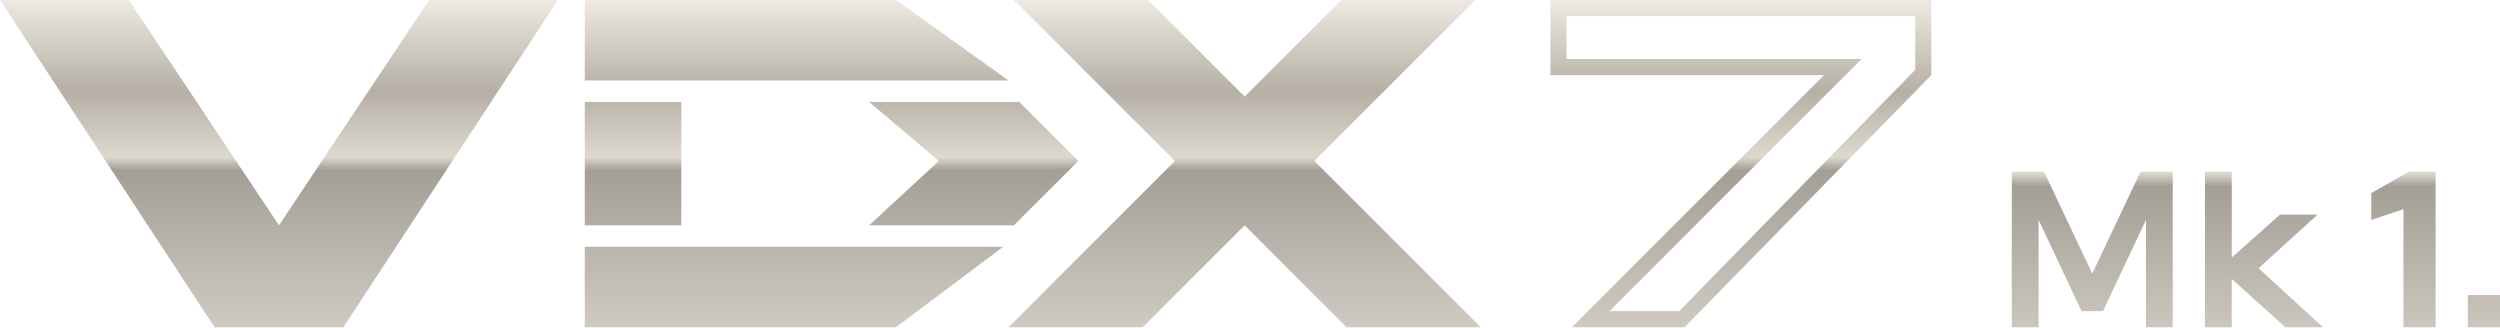
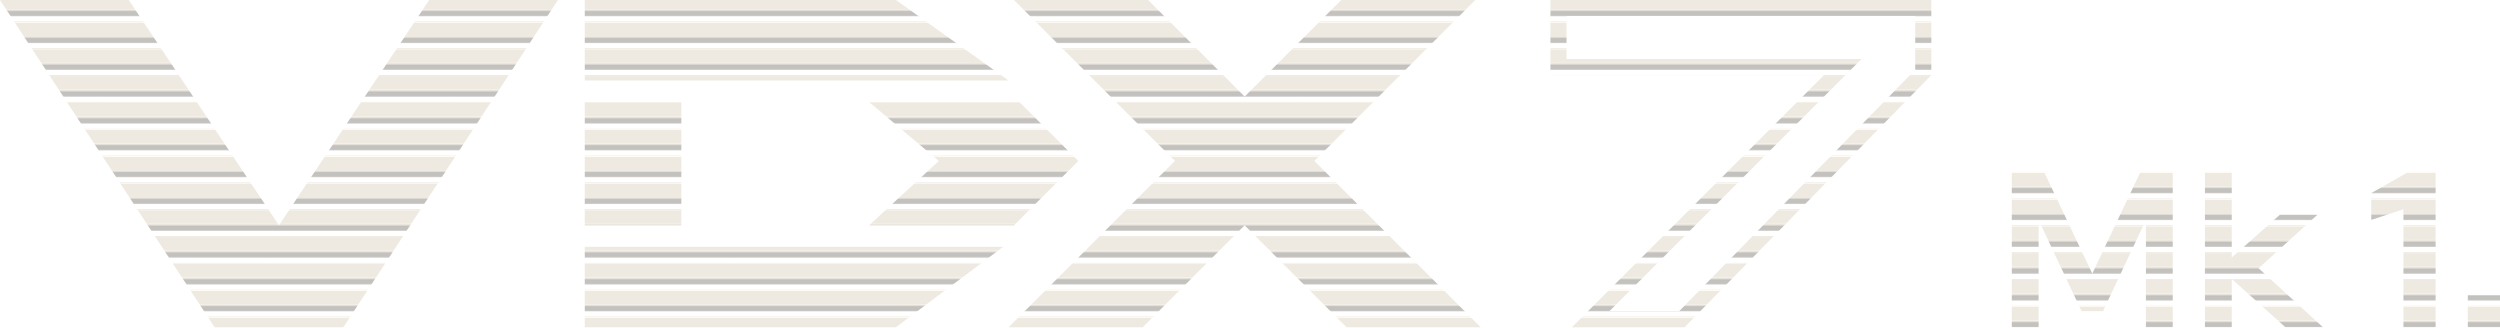
<svg xmlns="http://www.w3.org/2000/svg" width="466" height="61" viewBox="10 11 466 61">
  <defs>
    <linearGradient id="metal" x1="0" y1="11" x2="0" y2="72" gradientUnits="userSpaceOnUse">
      <stop offset="0" stop-color="#eeeae1" />
      <stop offset="0.28" stop-color="#b5afa5" />
      <stop offset="0.48" stop-color="#ded9cf" />
      <stop offset="0.52" stop-color="#a39e96" />
      <stop offset="1" stop-color="#d0cbc2" />
    </linearGradient>
+     <pattern id="metal-scanlines" width="1" height="5" patternUnits="userSpaceOnUse">
+       <rect width="1" height="3" fill="url(#metal)" />
+       <rect y="3" width="1" height="1" fill="#716d66" opacity="0.42" />
+     </pattern>
  </defs>
-   <g fill="url(#metal)">
+   <g fill="url(#metal-scanlines)">
    <path d="M10 11H34L62 53 90 11H114L74 72H50Z" />
    <path d="M119 11H177L198 26H119Z M119 30H137V53H119Z M172 30H200L211 41 199 53H172L185 41Z M119 57H197L177 72H119Z" />
    <path d="M199 11H224L242 29 260 11H285L255 41 286 72H261L242 53 223 72H198L229 41Z" />
    <path fill-rule="evenodd" d="M299 11H370V25L324 72H303L350 25H299Z M302 14V22H357L310 69H323L367 24V14Z" />
    <path transform="translate(-12 3)" d="M397 69V40H403L412 59 421 40H427V69H422V49L414 66H410L402 49V69Z M433 69V40H438V56L447 48H454L443 58 455 69H448L438 60V69Z M464 49V44L471 40H476V69H470V47Z M482 63H488V69H482Z" />
  </g>
</svg>
